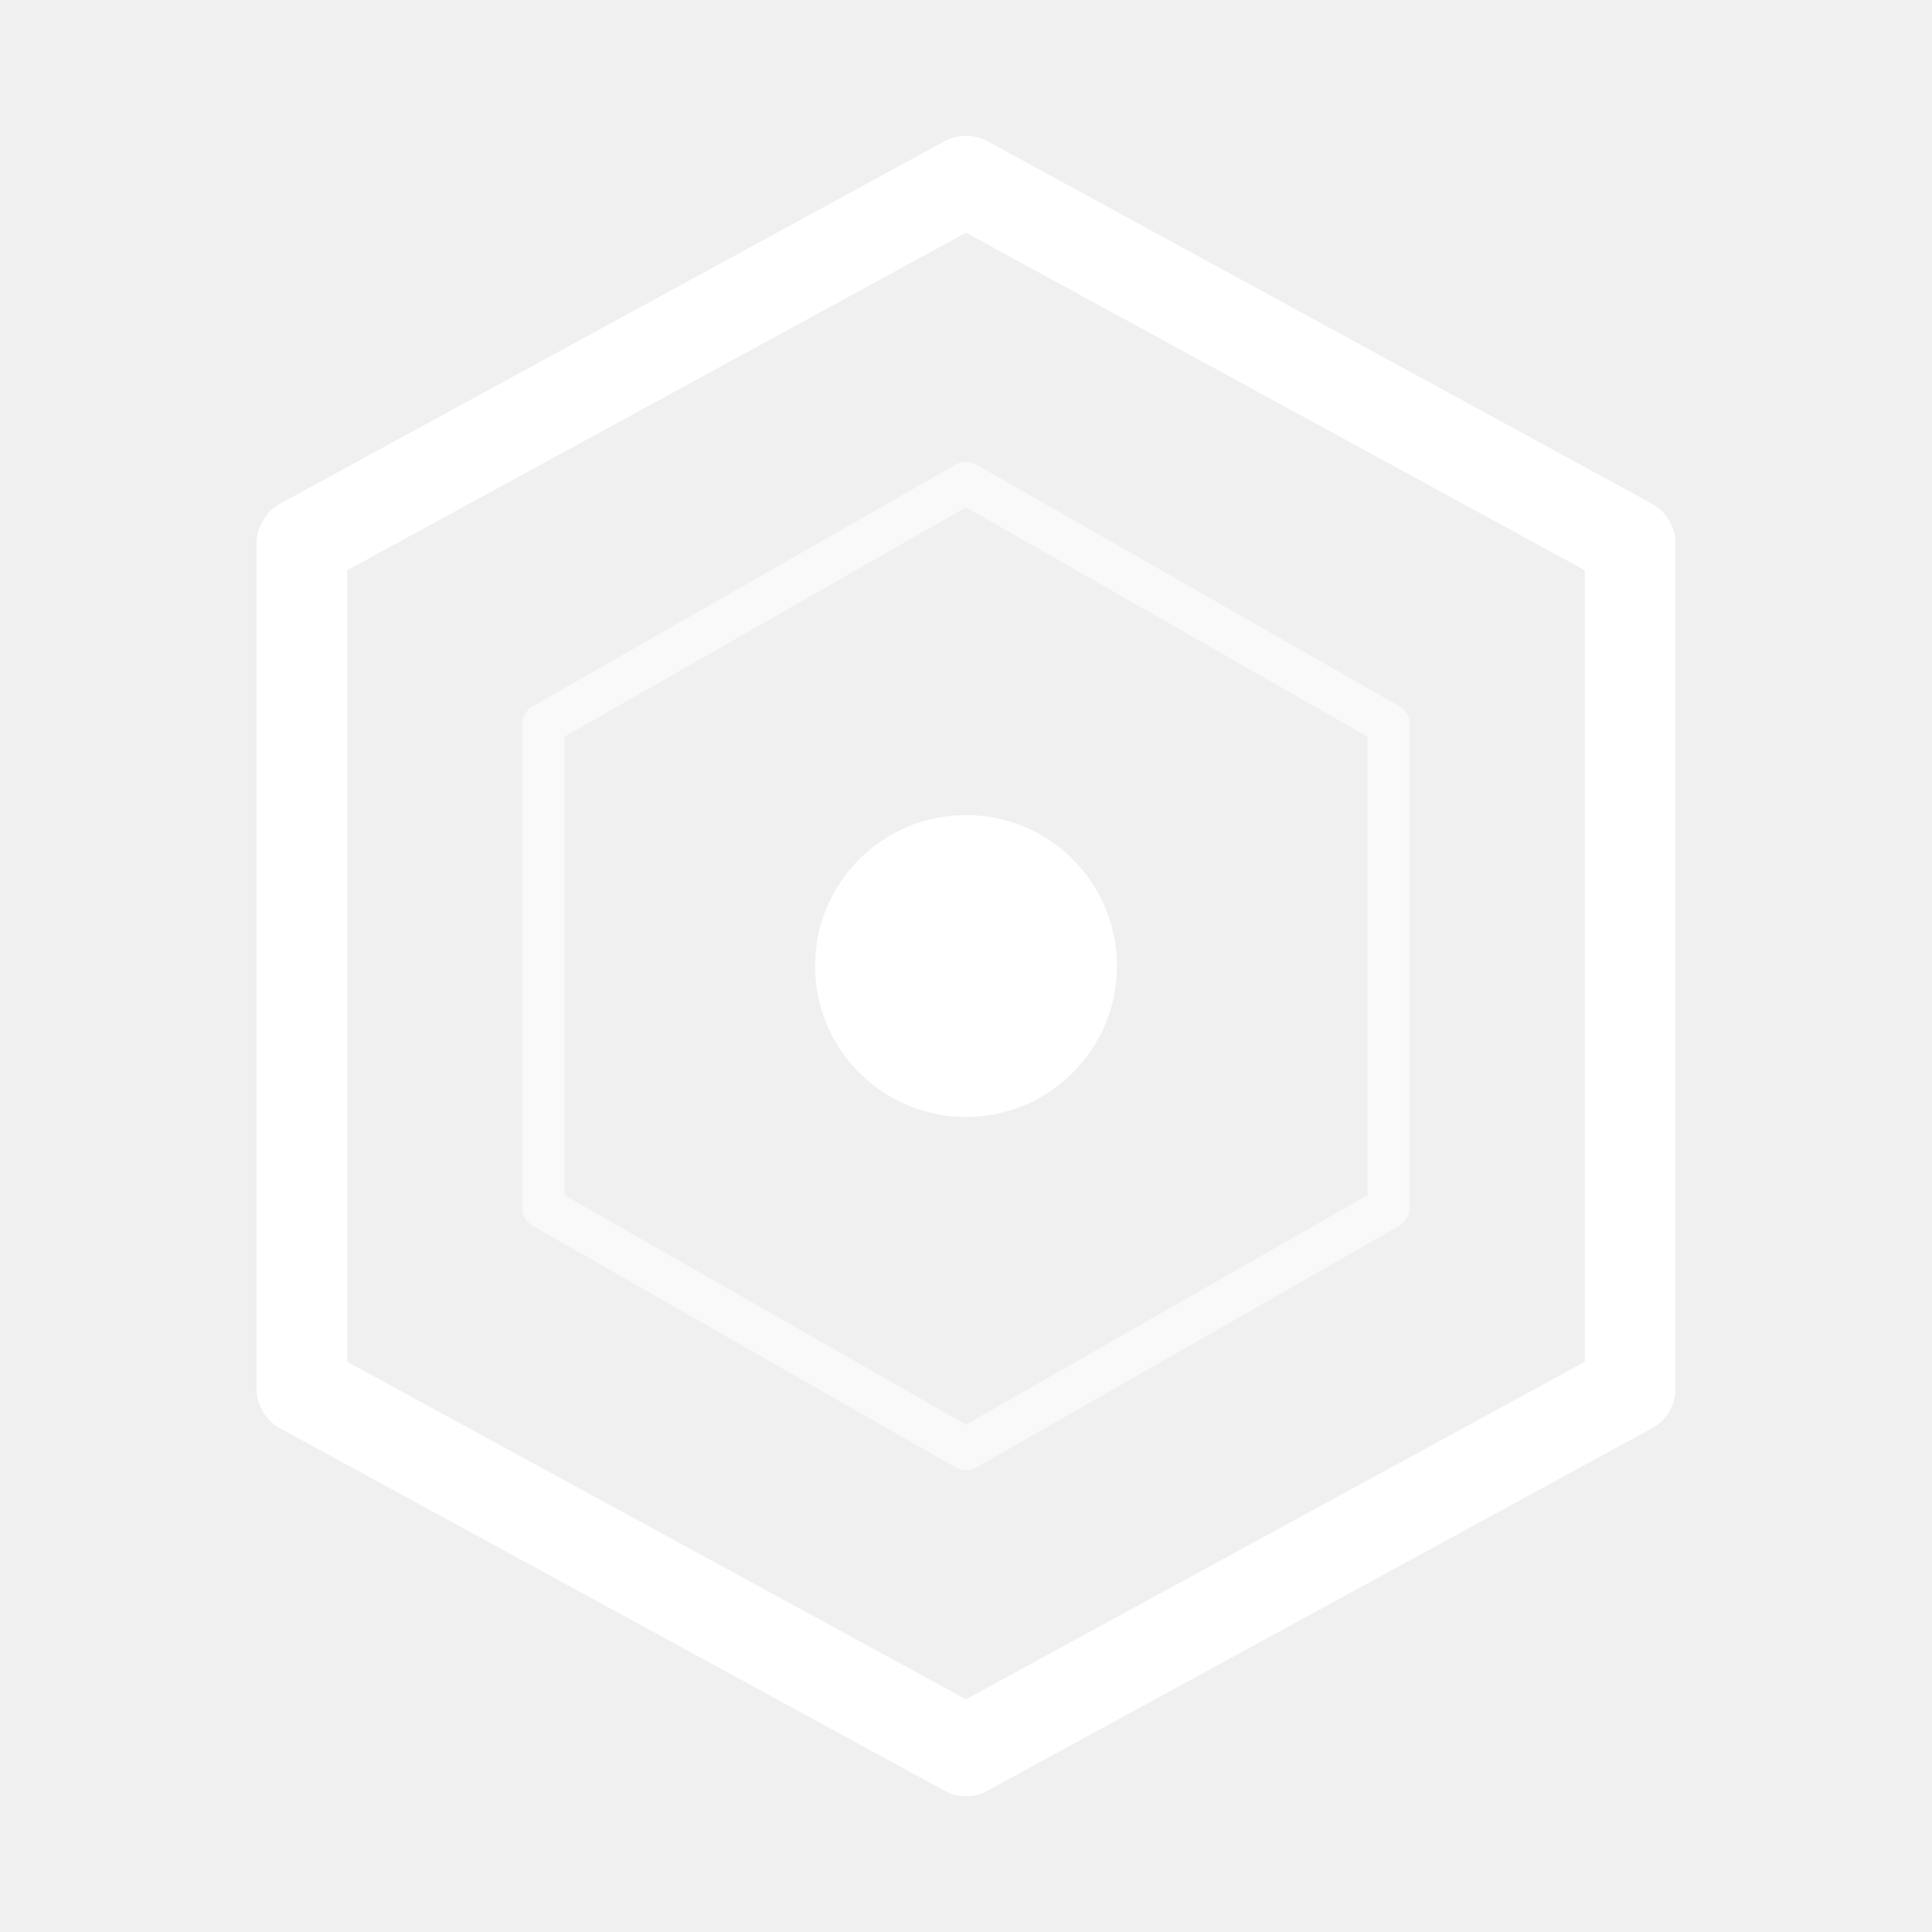
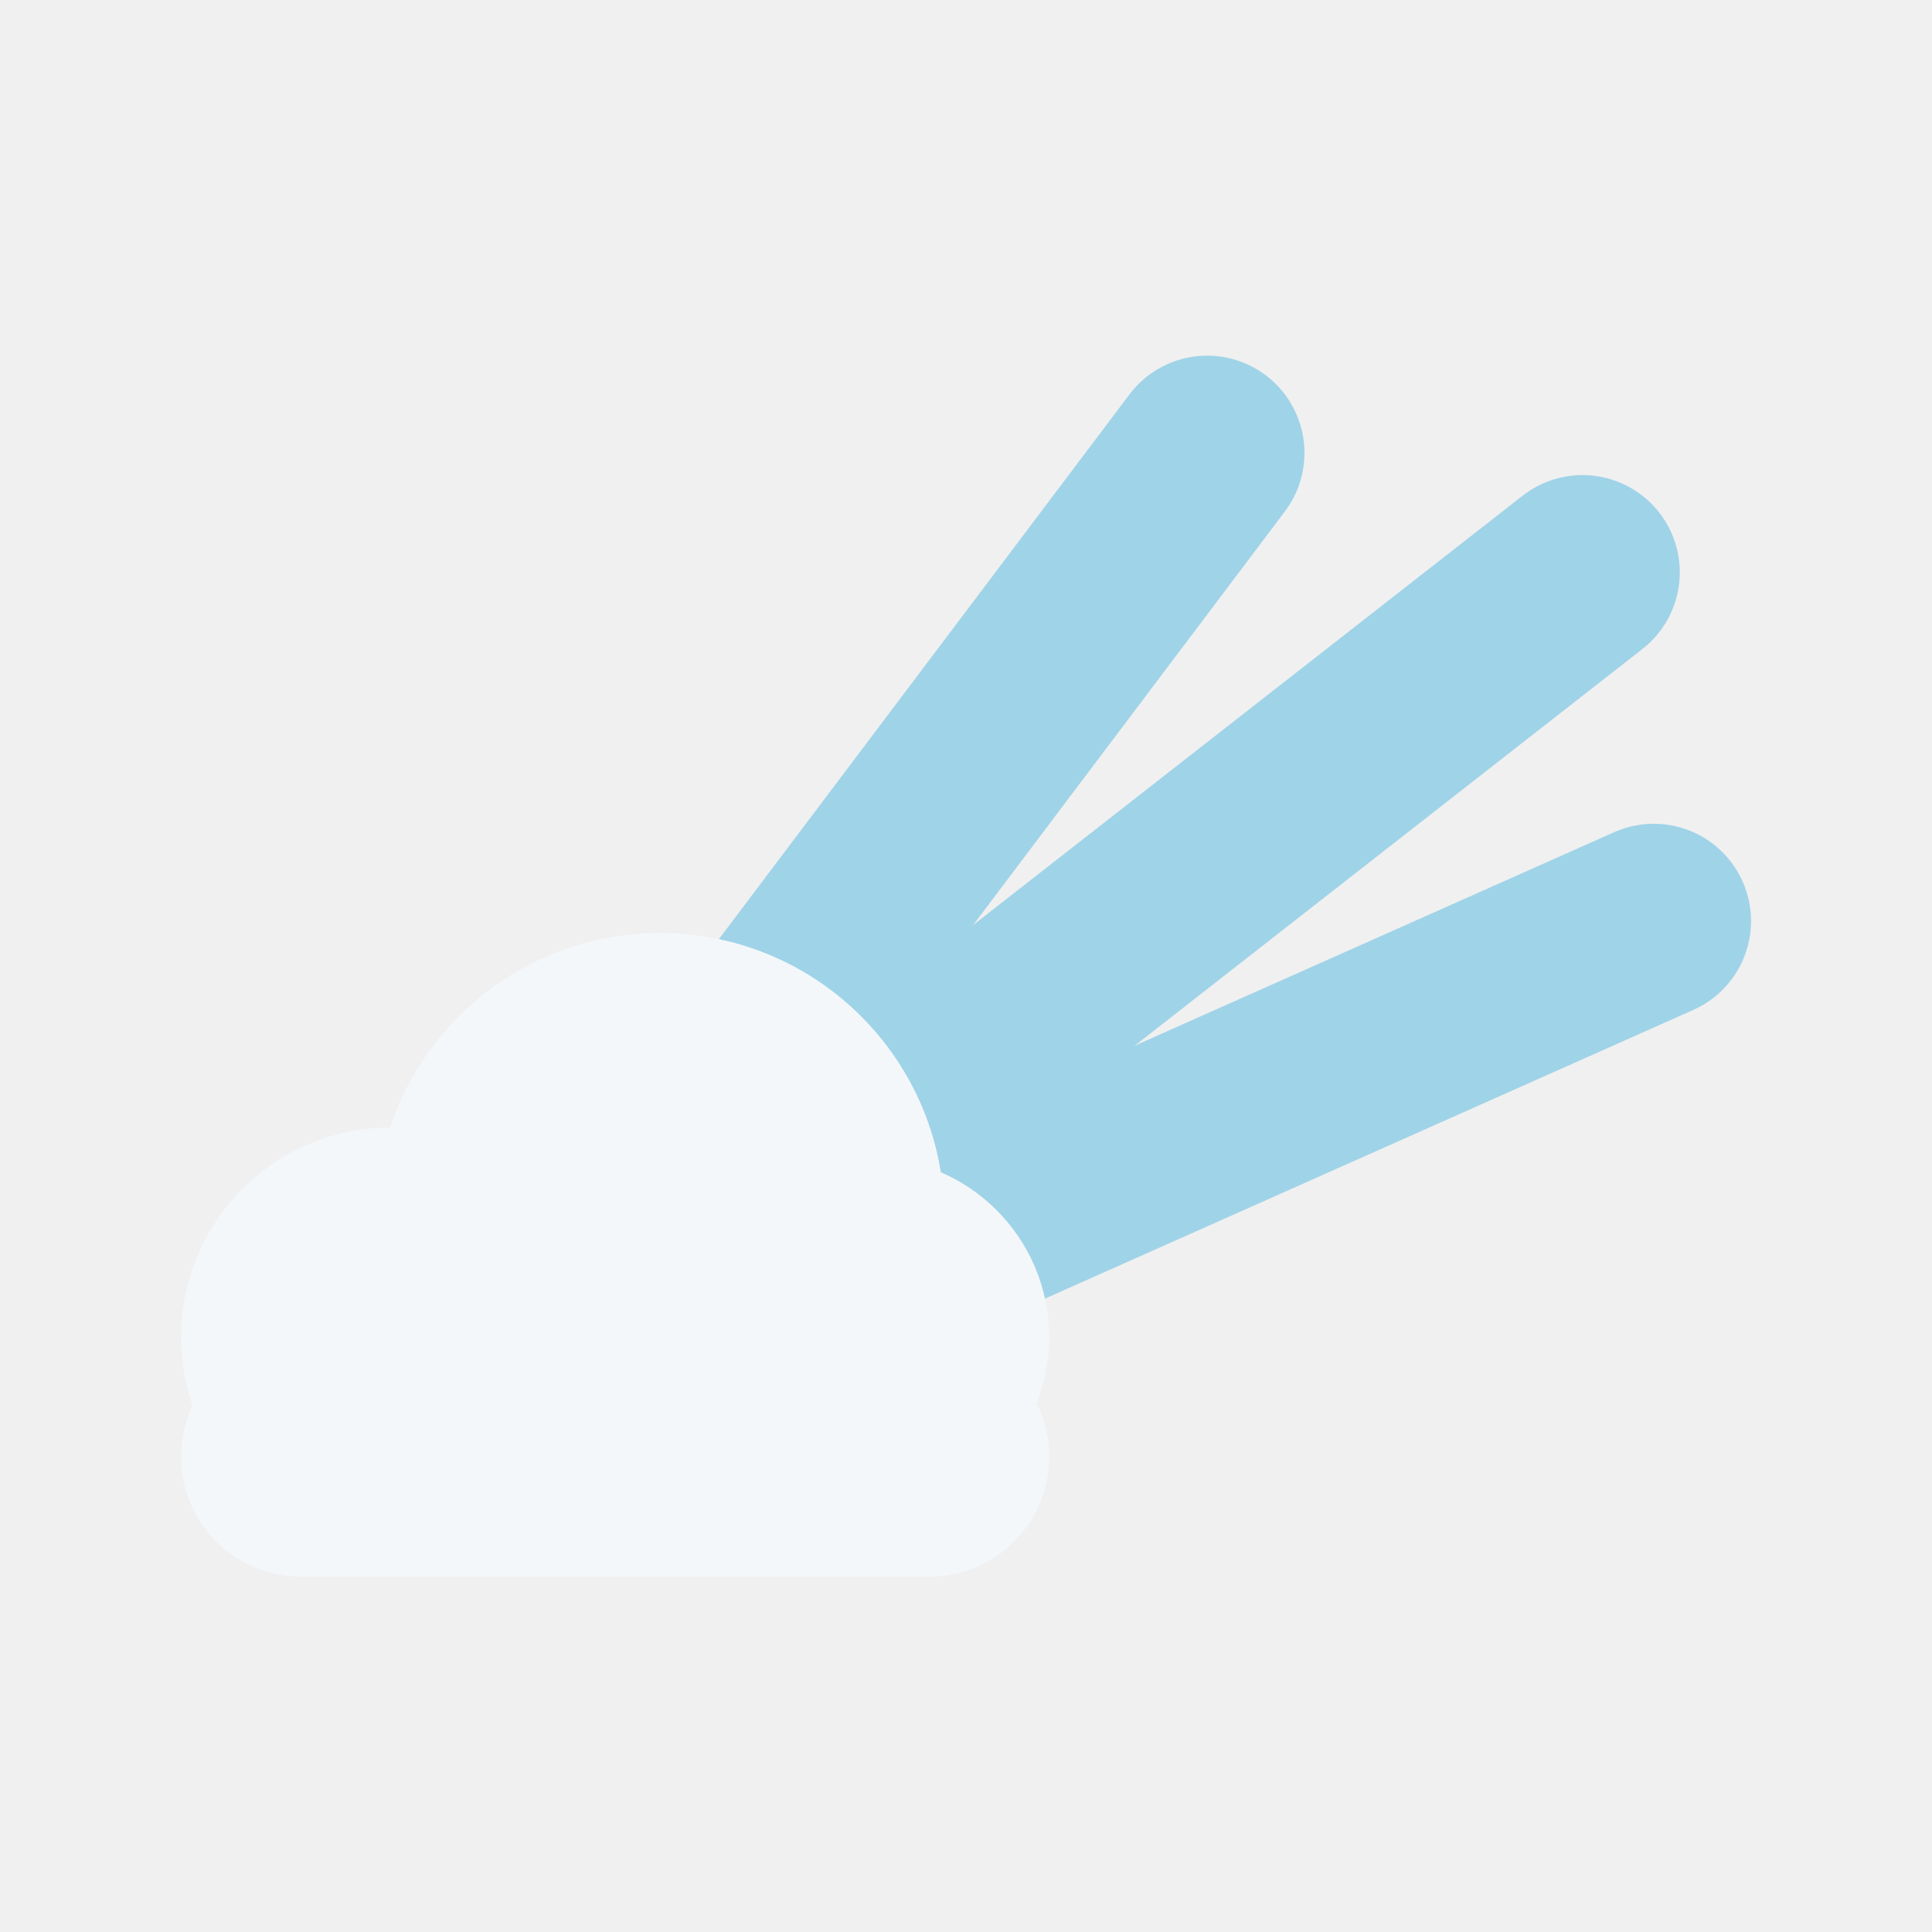
<svg xmlns="http://www.w3.org/2000/svg" viewBox="0 0 64 64">
-   <g fill="none" stroke="#ffffff" stroke-linecap="round" stroke-linejoin="round">
-     <path d="M32 6 L54 18 L54 46 L32 58 L10 46 L10 18 Z" stroke-width="3" />
-     <path d="M32 16 L46 24 L46 40 L32 48 L18 40 L18 24 Z" stroke-width="1.4" opacity="0.6" />
+   <g transform="translate(-0.94 2.65) scale(0.9915)">
+     <g fill="none" stroke="#9FD3E8" stroke-width="6.5" stroke-linecap="round">
+       <path d="M16.00 46.00L41.28 12.46" />
+       <path d="M16.00 46.00L53.82 16.45" />
+       <path d="M16.00 46.00L56.20 28.10" />
+     </g>
+     <g fill="#F4F7FA">
+       <rect x="7" y="42" width="29" height="8" rx="4" />
+       <circle cx="14" cy="42" r="7" />
+       <circle cx="23" cy="38" r="9.5" />
+       <circle cx="30" cy="42" r="6" />
+     </g>
  </g>
-   <circle cx="32" cy="32" r="5" fill="#ffffff" />
</svg>
